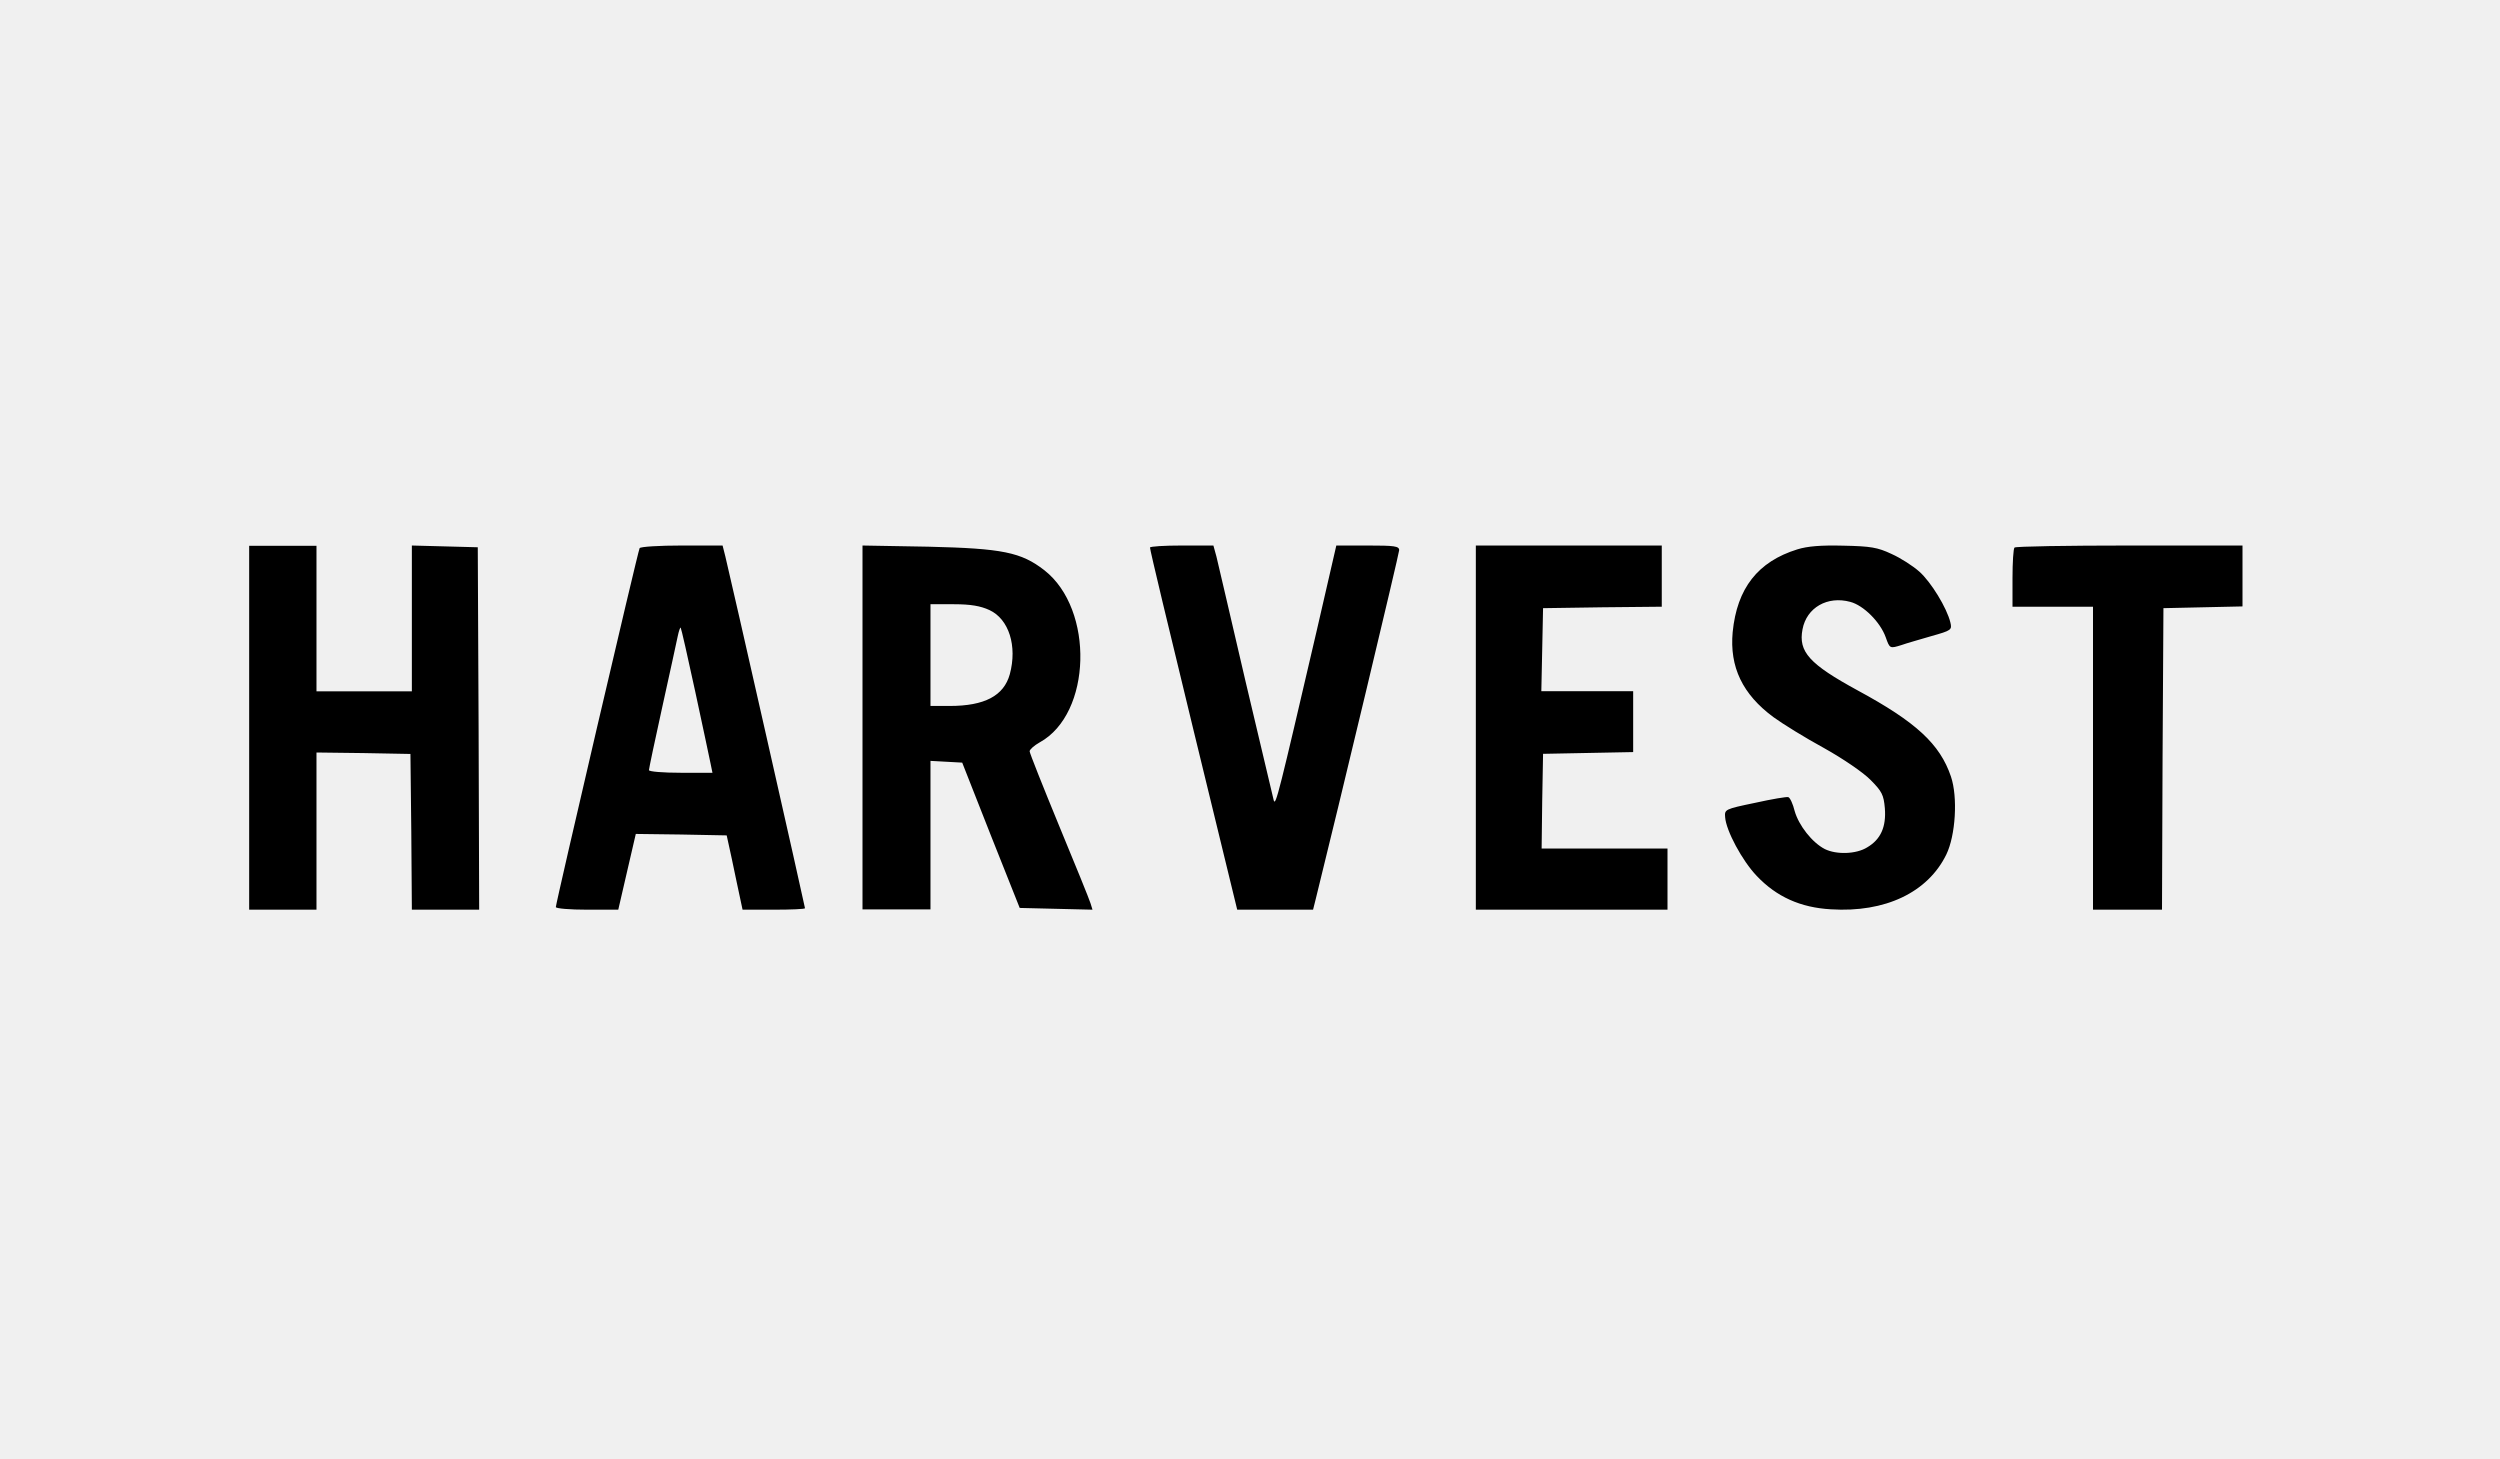
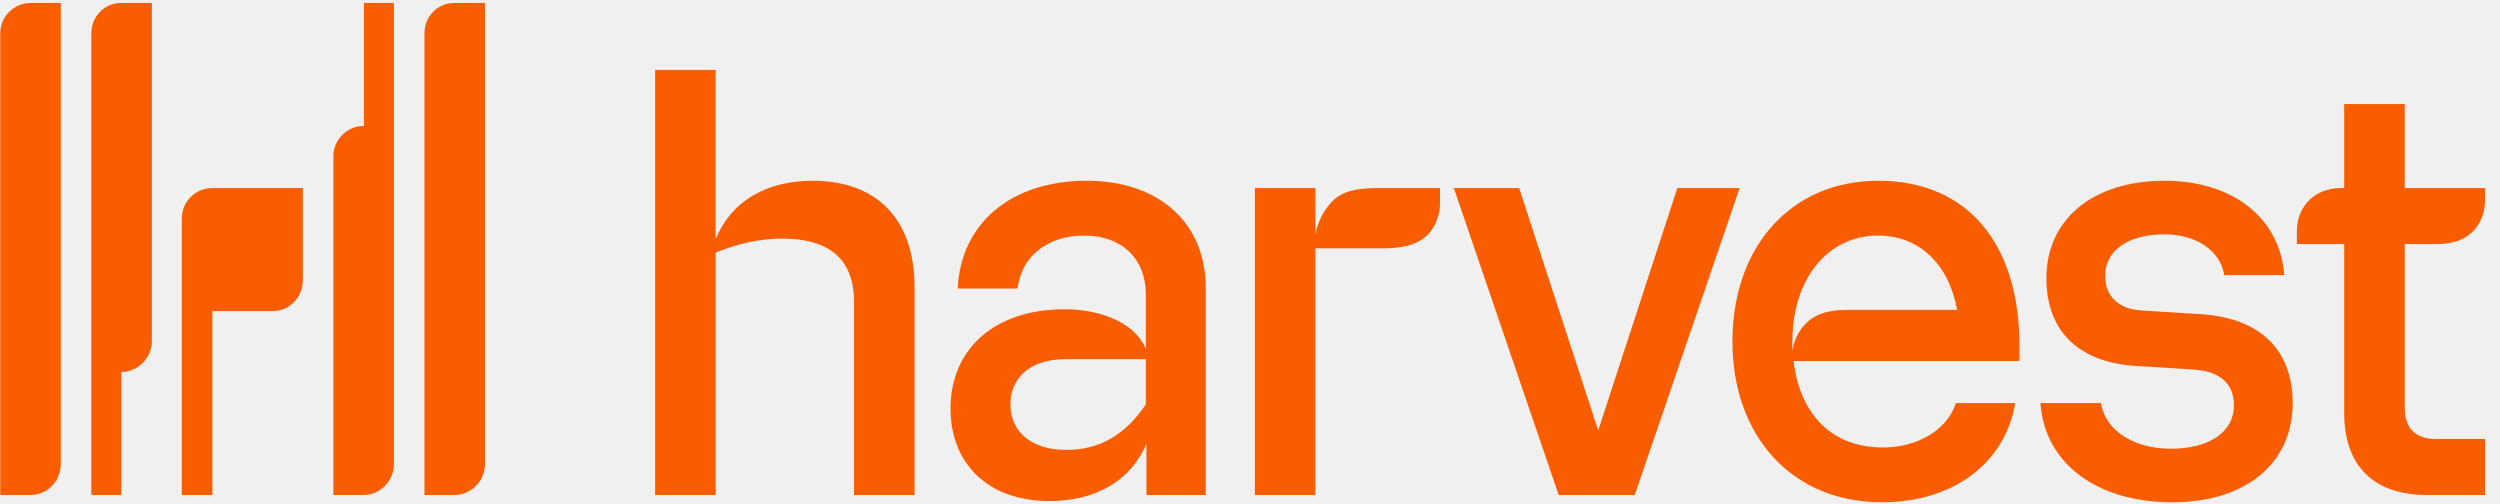
- <svg xmlns="http://www.w3.org/2000/svg" width="120" height="70" viewBox="0 0 120 70" fill="none">
-   <path d="M86.271 26.37C84.378 26.959 83.376 28.233 83.168 30.343C83.015 32.015 83.641 33.33 85.13 34.426C85.561 34.741 86.646 35.413 87.551 35.906C88.483 36.427 89.443 37.084 89.791 37.441C90.334 37.989 90.417 38.153 90.473 38.797C90.543 39.688 90.278 40.29 89.624 40.674C89.096 41.003 88.149 41.03 87.593 40.756C86.98 40.441 86.34 39.619 86.145 38.934C86.062 38.591 85.923 38.29 85.839 38.263C85.77 38.235 85.046 38.358 84.239 38.537C82.792 38.838 82.778 38.852 82.806 39.222C82.848 39.866 83.627 41.318 84.323 42.044C85.269 43.044 86.424 43.565 87.885 43.647C90.487 43.812 92.533 42.839 93.423 41.017C93.869 40.099 93.98 38.263 93.646 37.276C93.117 35.714 91.976 34.659 89.165 33.138C86.855 31.878 86.312 31.289 86.521 30.206C86.716 29.165 87.718 28.59 88.817 28.891C89.443 29.055 90.251 29.85 90.515 30.59C90.71 31.138 90.71 31.138 91.28 30.96C91.503 30.878 92.143 30.7 92.699 30.535C93.674 30.261 93.702 30.234 93.618 29.878C93.451 29.179 92.686 27.932 92.129 27.439C91.823 27.165 91.225 26.781 90.793 26.589C90.125 26.274 89.791 26.219 88.483 26.192C87.398 26.164 86.758 26.219 86.271 26.37ZM11.96 34.932V43.665H13.576H15.191V39.892V36.12L17.453 36.148L19.701 36.19L19.742 39.92L19.769 43.665H21.384H23L22.973 34.96L22.933 26.269L21.357 26.227L19.769 26.185V29.692V33.185H17.48H15.191V29.692V26.199H13.576H11.96V34.932ZM30.702 26.311C30.623 26.437 26.68 43.343 26.68 43.539C26.68 43.609 27.35 43.665 28.178 43.665H29.677L30.097 41.847L30.518 40.029L32.699 40.057L34.881 40.099L34.973 40.519C35.026 40.742 35.197 41.553 35.354 42.309L35.643 43.665H37.142C37.97 43.665 38.64 43.637 38.64 43.595C38.64 43.511 35.013 27.486 34.815 26.703L34.684 26.185H32.726C31.648 26.185 30.741 26.241 30.702 26.311ZM33.37 33.191C33.725 34.827 34.053 36.393 34.106 36.645L34.198 37.093H32.673C31.832 37.093 31.149 37.037 31.149 36.967C31.149 36.897 31.438 35.526 31.793 33.918C32.147 32.324 32.476 30.8 32.529 30.548C32.581 30.296 32.647 30.101 32.673 30.128C32.699 30.157 33.015 31.541 33.37 33.191ZM41.4 34.918V43.651H43.032H44.663V40.094V36.522L45.424 36.564L46.186 36.606L47.559 40.094L48.946 43.581L50.686 43.623L52.44 43.665L52.345 43.358C52.291 43.177 51.611 41.503 50.836 39.633C50.061 37.75 49.422 36.146 49.422 36.062C49.422 35.978 49.639 35.783 49.911 35.63C52.399 34.262 52.535 29.254 50.129 27.371C49.014 26.506 48.117 26.325 44.568 26.241L41.4 26.185V34.918ZM47.491 29.282C48.429 29.715 48.837 31.012 48.47 32.365C48.184 33.398 47.26 33.886 45.588 33.886H44.663V31.444V29.003H45.791C46.594 29.003 47.069 29.087 47.491 29.282ZM55.2 26.283C55.187 26.353 56.13 30.282 57.286 35.037L59.386 43.665H61.207H63.027L63.16 43.134C64.223 38.855 67.16 26.563 67.16 26.409C67.16 26.213 66.934 26.185 65.658 26.185H64.143L63.187 30.338C61.393 38.044 61.233 38.715 61.14 38.421C61.1 38.267 60.489 35.694 59.785 32.702C59.094 29.709 58.456 27.01 58.389 26.716L58.243 26.185H56.728C55.891 26.185 55.2 26.227 55.2 26.283ZM70.84 34.925V43.665H75.44H80.04V42.197V40.728H77.019H73.998L74.026 38.449L74.067 36.184L76.236 36.142L78.392 36.1V34.645V33.177H76.195H73.984L74.026 31.177L74.067 29.192L76.923 29.15L79.765 29.122V27.653V26.185H75.303H70.84V34.925ZM96.697 26.283C96.642 26.325 96.6 26.996 96.6 27.751V29.122H98.532H100.464V36.393V43.665H102.12H103.776L103.803 36.421L103.845 29.192L105.75 29.15L107.64 29.108V27.653V26.185H102.217C99.222 26.185 96.738 26.227 96.697 26.283Z" fill="black" />
+ <svg xmlns="http://www.w3.org/2000/svg" width="159" height="32" viewBox="0 0 159 32" fill="none">
+   <g clip-path="url(#clip0_274_3)">
+     <path fill-rule="evenodd" clip-rule="evenodd" d="M158.045 11.961H152.939V6.617H149.09V11.961H148.862C147.261 11.961 146.08 13.085 146.08 14.711V15.524H149.09V26.253C149.09 29.622 150.957 31.48 154.349 31.48H158.045V27.918H154.882C153.625 27.918 152.939 27.221 152.939 25.942V15.524H154.92C156.102 15.524 156.826 15.214 157.359 14.634C157.779 14.169 158.045 13.511 158.045 12.736V11.961ZM136.21 19.745C134.724 19.669 133.885 18.816 133.885 17.538C133.885 15.95 135.334 14.905 137.658 14.905C139.716 14.905 141.202 15.95 141.469 17.5H145.28C145.013 13.86 142.002 11.496 137.658 11.496C133.124 11.496 130.151 13.937 130.151 17.694C130.151 21.064 132.209 23.038 135.791 23.27L139.525 23.503C141.24 23.619 142.079 24.433 142.079 25.788C142.079 27.415 140.592 28.538 138.077 28.538C135.639 28.538 133.885 27.337 133.619 25.633H129.77C130.037 29.466 133.352 31.945 138.154 31.945C142.841 31.945 145.813 29.466 145.813 25.633C145.813 22.224 143.717 20.21 139.945 19.979L136.21 19.745ZM114.794 20.637C114.375 21.062 114.108 21.643 113.994 22.302V21.721C113.994 17.732 116.242 14.982 119.443 14.982C122.072 14.982 123.94 16.802 124.473 19.707H117.461C116.128 19.707 115.327 20.055 114.794 20.637ZM128.436 21.953C128.436 15.757 125.35 11.496 119.443 11.496C113.955 11.496 110.183 15.64 110.183 21.721C110.183 27.646 113.879 31.945 119.71 31.945C124.206 31.945 127.522 29.466 128.169 25.633H124.397C123.825 27.375 121.92 28.459 119.748 28.459C116.356 28.459 114.451 26.174 114.07 22.96H128.436V21.953ZM101.647 27.375L96.617 11.961H92.463L99.132 31.48H103.971L110.64 11.961H106.677L101.647 27.375ZM87.699 11.96C86.06 11.96 85.375 12.232 84.841 12.697C84.214 13.298 83.8 14.086 83.66 14.943V11.96H79.81V31.48H83.659V15.796H87.889C89.604 15.796 90.366 15.409 90.899 14.828C91.319 14.325 91.585 13.665 91.585 12.93V11.961H87.7L87.699 11.96ZM67.807 28.614C65.635 28.614 64.263 27.491 64.263 25.71C64.263 23.968 65.597 22.845 67.731 22.845H72.876V25.71C71.618 27.608 69.979 28.614 67.807 28.614ZM69.103 11.496C64.302 11.496 61.1 14.207 60.91 18.352H64.72C64.95 16.299 66.626 14.982 68.95 14.982C71.351 14.982 72.876 16.454 72.876 18.738V22.186C72.266 20.675 70.246 19.669 67.693 19.669C63.311 19.669 60.453 22.148 60.453 25.982C60.453 29.428 62.777 31.867 66.74 31.867C69.637 31.867 71.885 30.628 72.914 28.227V31.48H76.686V18.312C76.686 14.169 73.714 11.496 69.103 11.496ZM51.689 11.496C48.679 11.496 46.468 12.852 45.515 15.214V4.448H41.666V31.48H45.516V16.067C47.039 15.447 48.411 15.177 49.746 15.177C52.756 15.177 54.318 16.492 54.318 19.203V31.48H58.167V18.274C58.167 13.898 55.729 11.496 51.689 11.496ZM13.506 19.785V31.48H11.562V13.898C11.562 12.813 12.439 11.961 13.506 11.961H19.26V17.809C19.26 18.893 18.422 19.785 17.355 19.785H13.506ZM30.844 0.188V29.506C30.844 30.59 29.968 31.48 28.901 31.48H26.996V2.124C26.996 1.04 27.834 0.188 28.901 0.188H30.844ZM23.147 0.188H25.052V29.506C25.052 30.59 24.176 31.48 23.147 31.48H21.203V9.947C21.203 8.863 22.08 8.011 23.147 8.011V0.188ZM7.713 31.48H5.808V2.124C5.808 1.04 6.646 0.188 7.713 0.188H9.657V21.683C9.657 22.767 8.78 23.657 7.713 23.657V31.48ZM0.016 31.48V2.124C0.016 1.04 0.892 0.188 1.959 0.188H3.865V29.506C3.865 30.59 3.026 31.48 1.959 31.48H0.016Z" fill="#FA5D00" />
+   </g>
+   <defs>
+     <clipPath id="clip0_274_3">
+       <rect width="159" height="32" fill="white" />
+     </clipPath>
+   </defs>
</svg>
